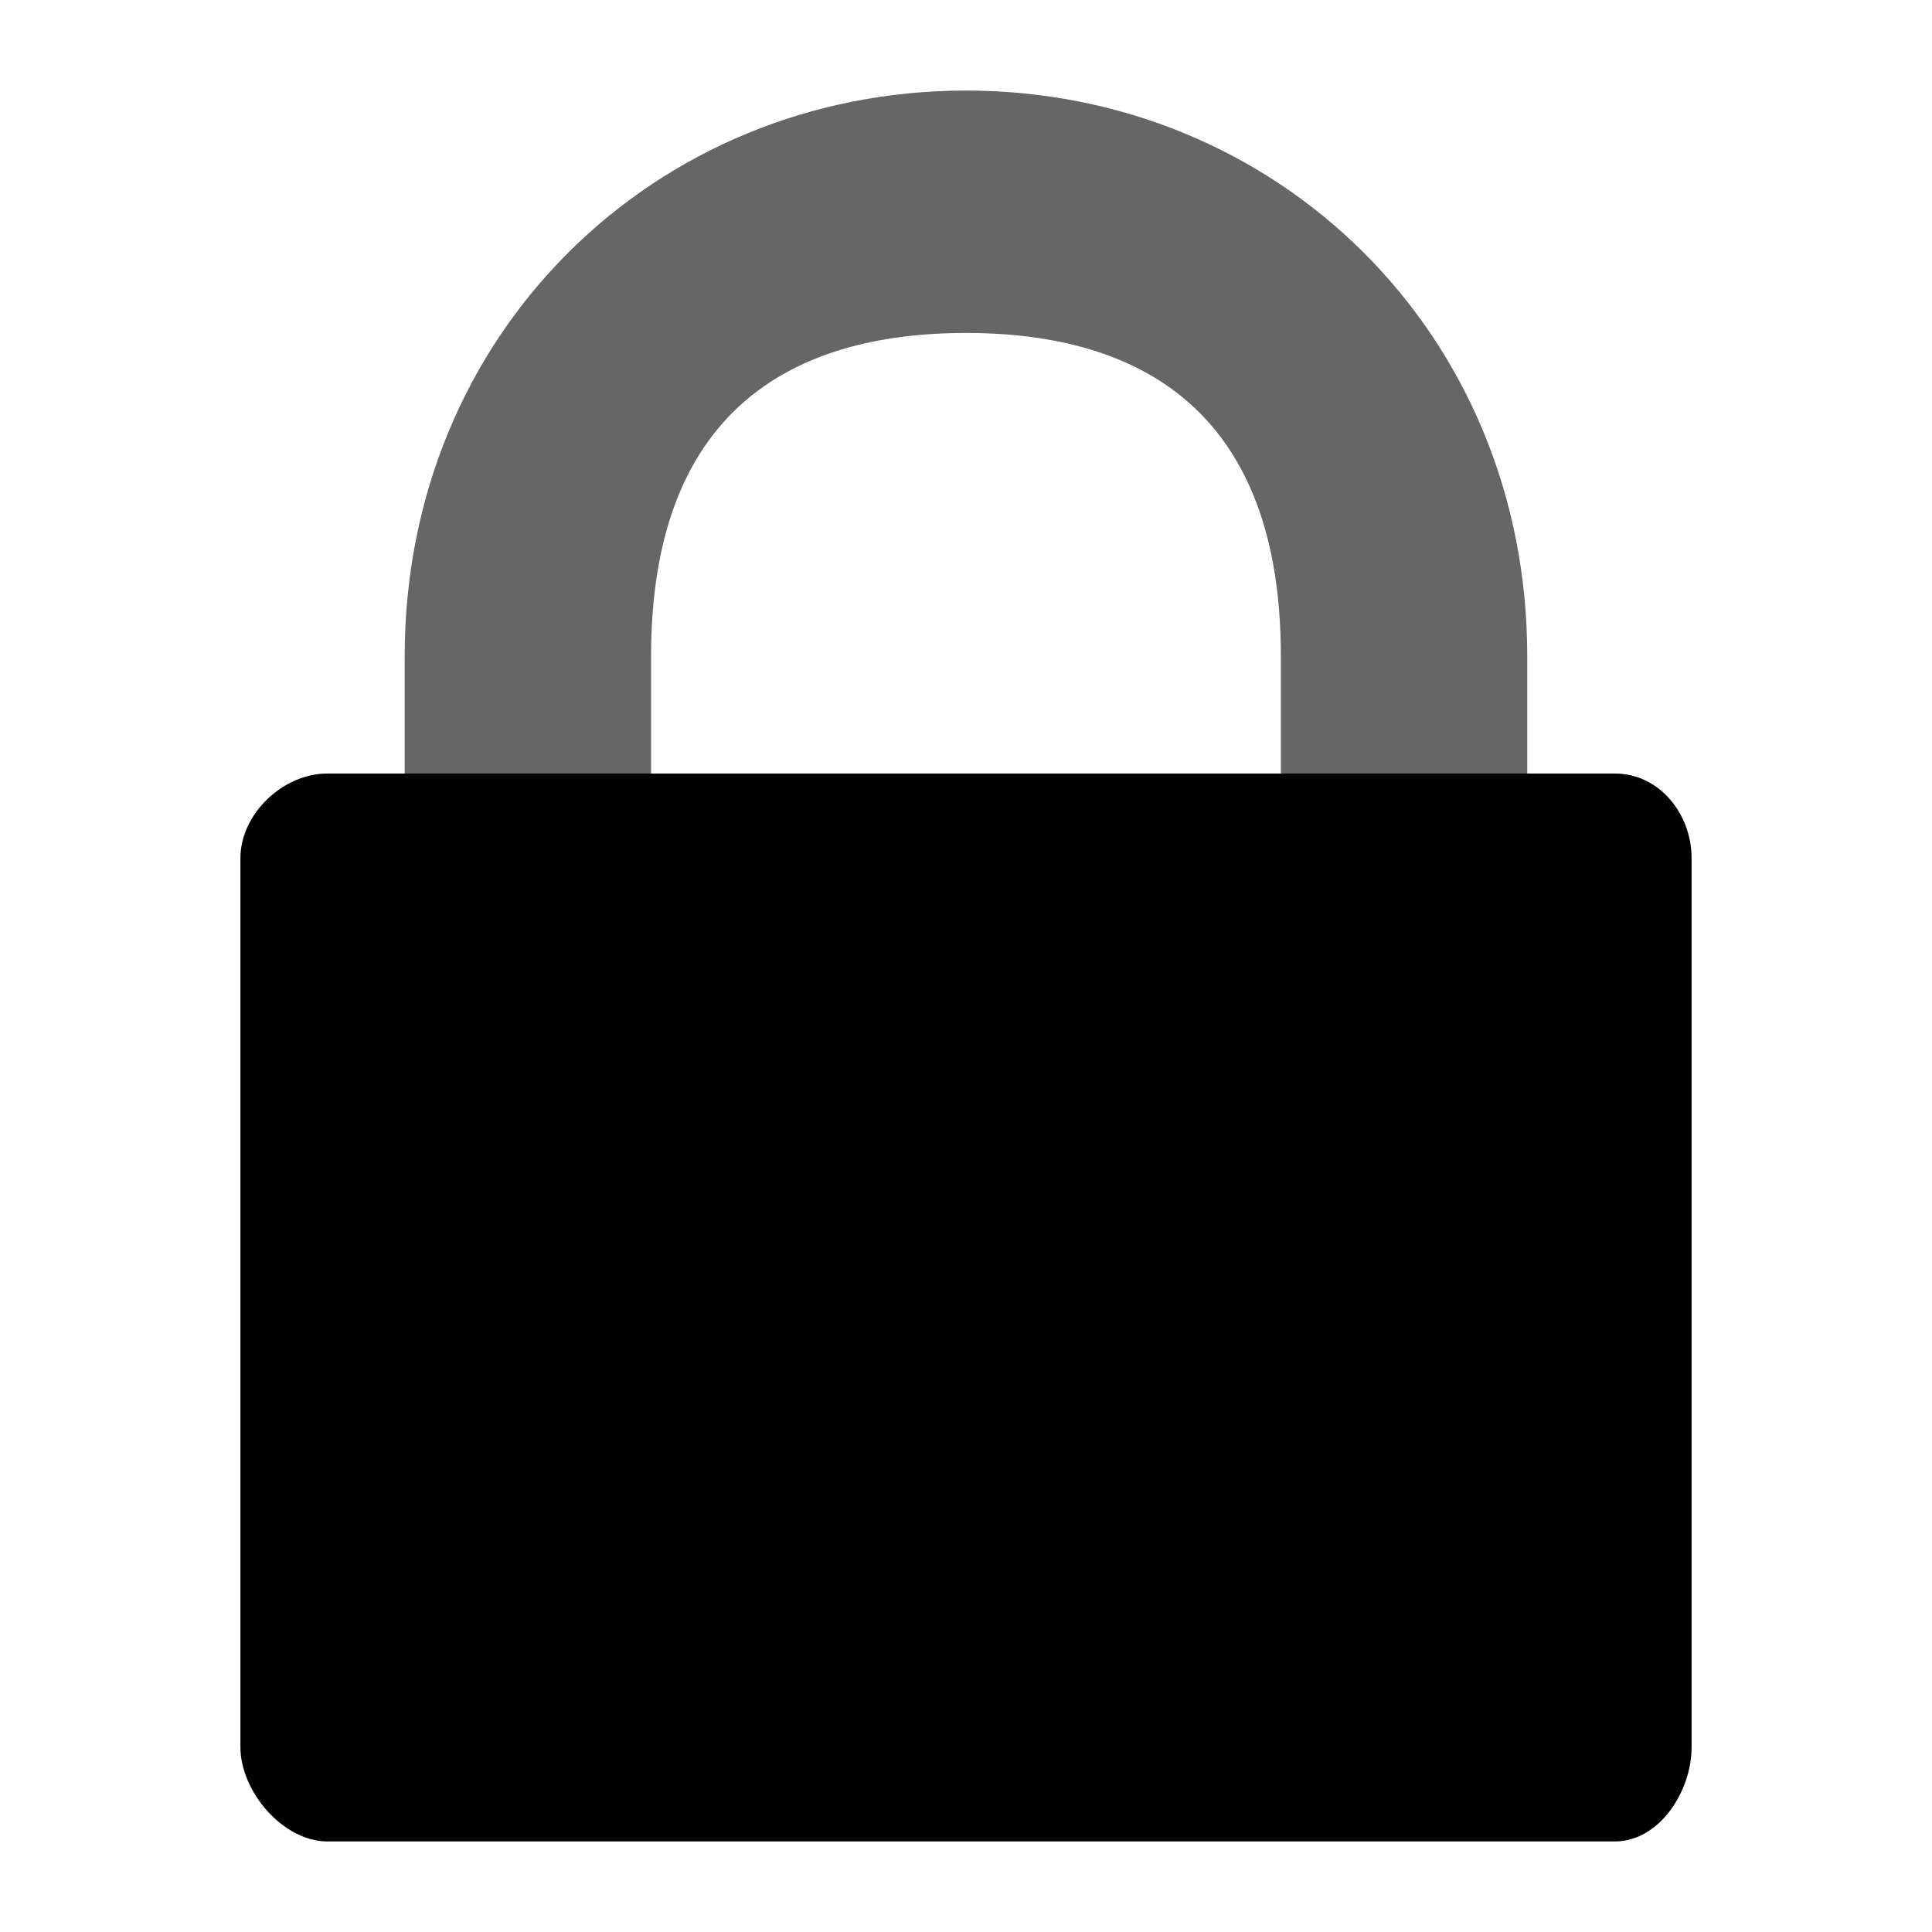
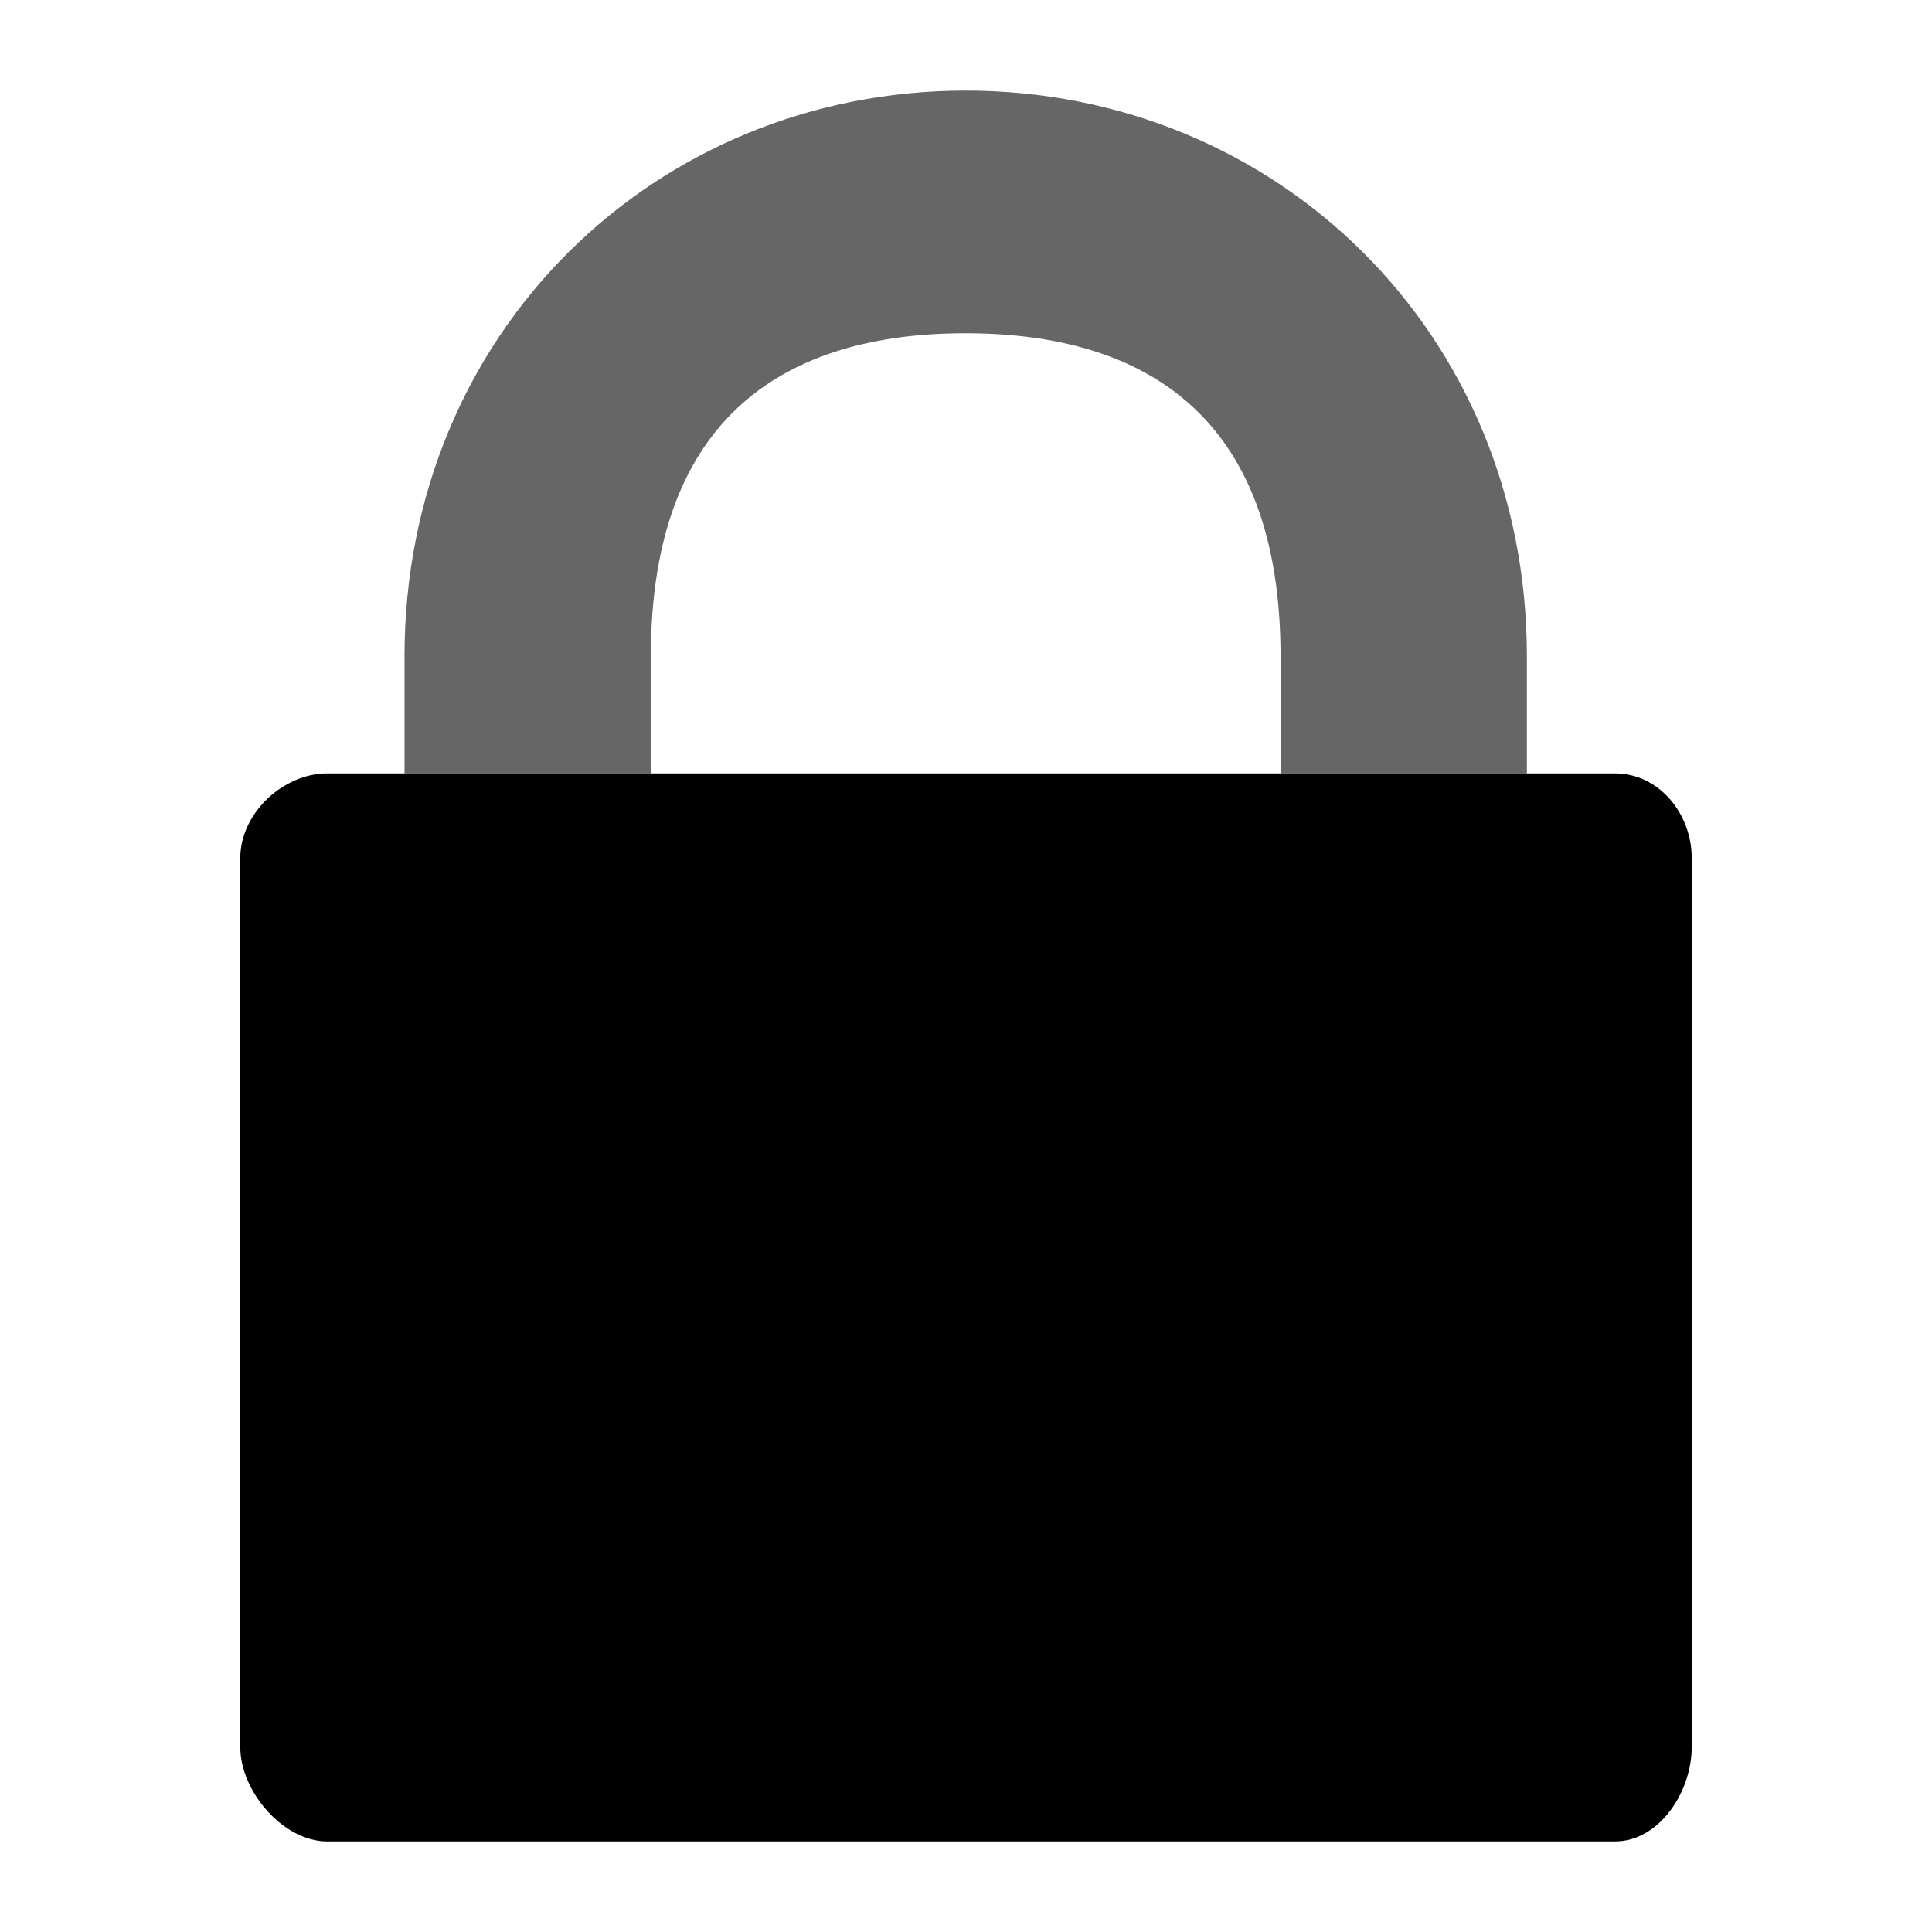
<svg xmlns="http://www.w3.org/2000/svg" version="1.1" viewBox="0 0 32 32">
+   <rect style="fill:none;opacity:0" width="32" height="32" />
  <g style="fill:#000000">
-     <rect style="opacity:0" width="32" height="32" />
-     <path d="m 28.018,28.938 c 0,0.736 -0.537,1.562 -1.27,1.562 H 5.422 c -0.733,0 -1.44,-0.827 -1.44,-1.562 V 14.215 c 0,-0.736 0.706,-1.403 1.44,-1.403 H 26.748 c 0.733,0 1.27,0.666 1.27,1.403 z" />
-     <path style="opacity:0.6" d="m 16,1.5 c -5.152,0 -9.297,4.015 -9.297,9.369 v 1.944 h 4.081 v -1.944 c 0,-4.015 2.276,-5.354 5.215,-5.354 2.94,0 5.217,1.338 5.216,5.354 v 1.944 h 4.081 v -1.944 c 0,-5.354 -4.144,-9.369 -9.297,-9.369 z" />
+     <path d="m 28.02 28.94 c 0 0.74 -0.54 1.56 -1.27 1.56 H 5.42 c -0.73 0 -1.44 -0.83 -1.44 -1.56 V 14.21 c 0 -0.74 0.71 -1.4 1.44 -1.4 H 26.75 c 0.73 0 1.27 0.67 1.27 1.4 z" />
+     <path style="opacity:0.6" d="m 16 1.5 c -5.15 0 -9.3 4.01 -9.3 9.37 v 1.94 h 4.08 v -1.94 c 0 -4.01 2.28 -5.35 5.21 -5.35 2.94 0 5.22 1.34 5.22 5.35 v 1.94 h 4.08 v -1.94 c 0 -5.35 -4.14 -9.37 -9.3 -9.37 z" />
  </g>
</svg>
